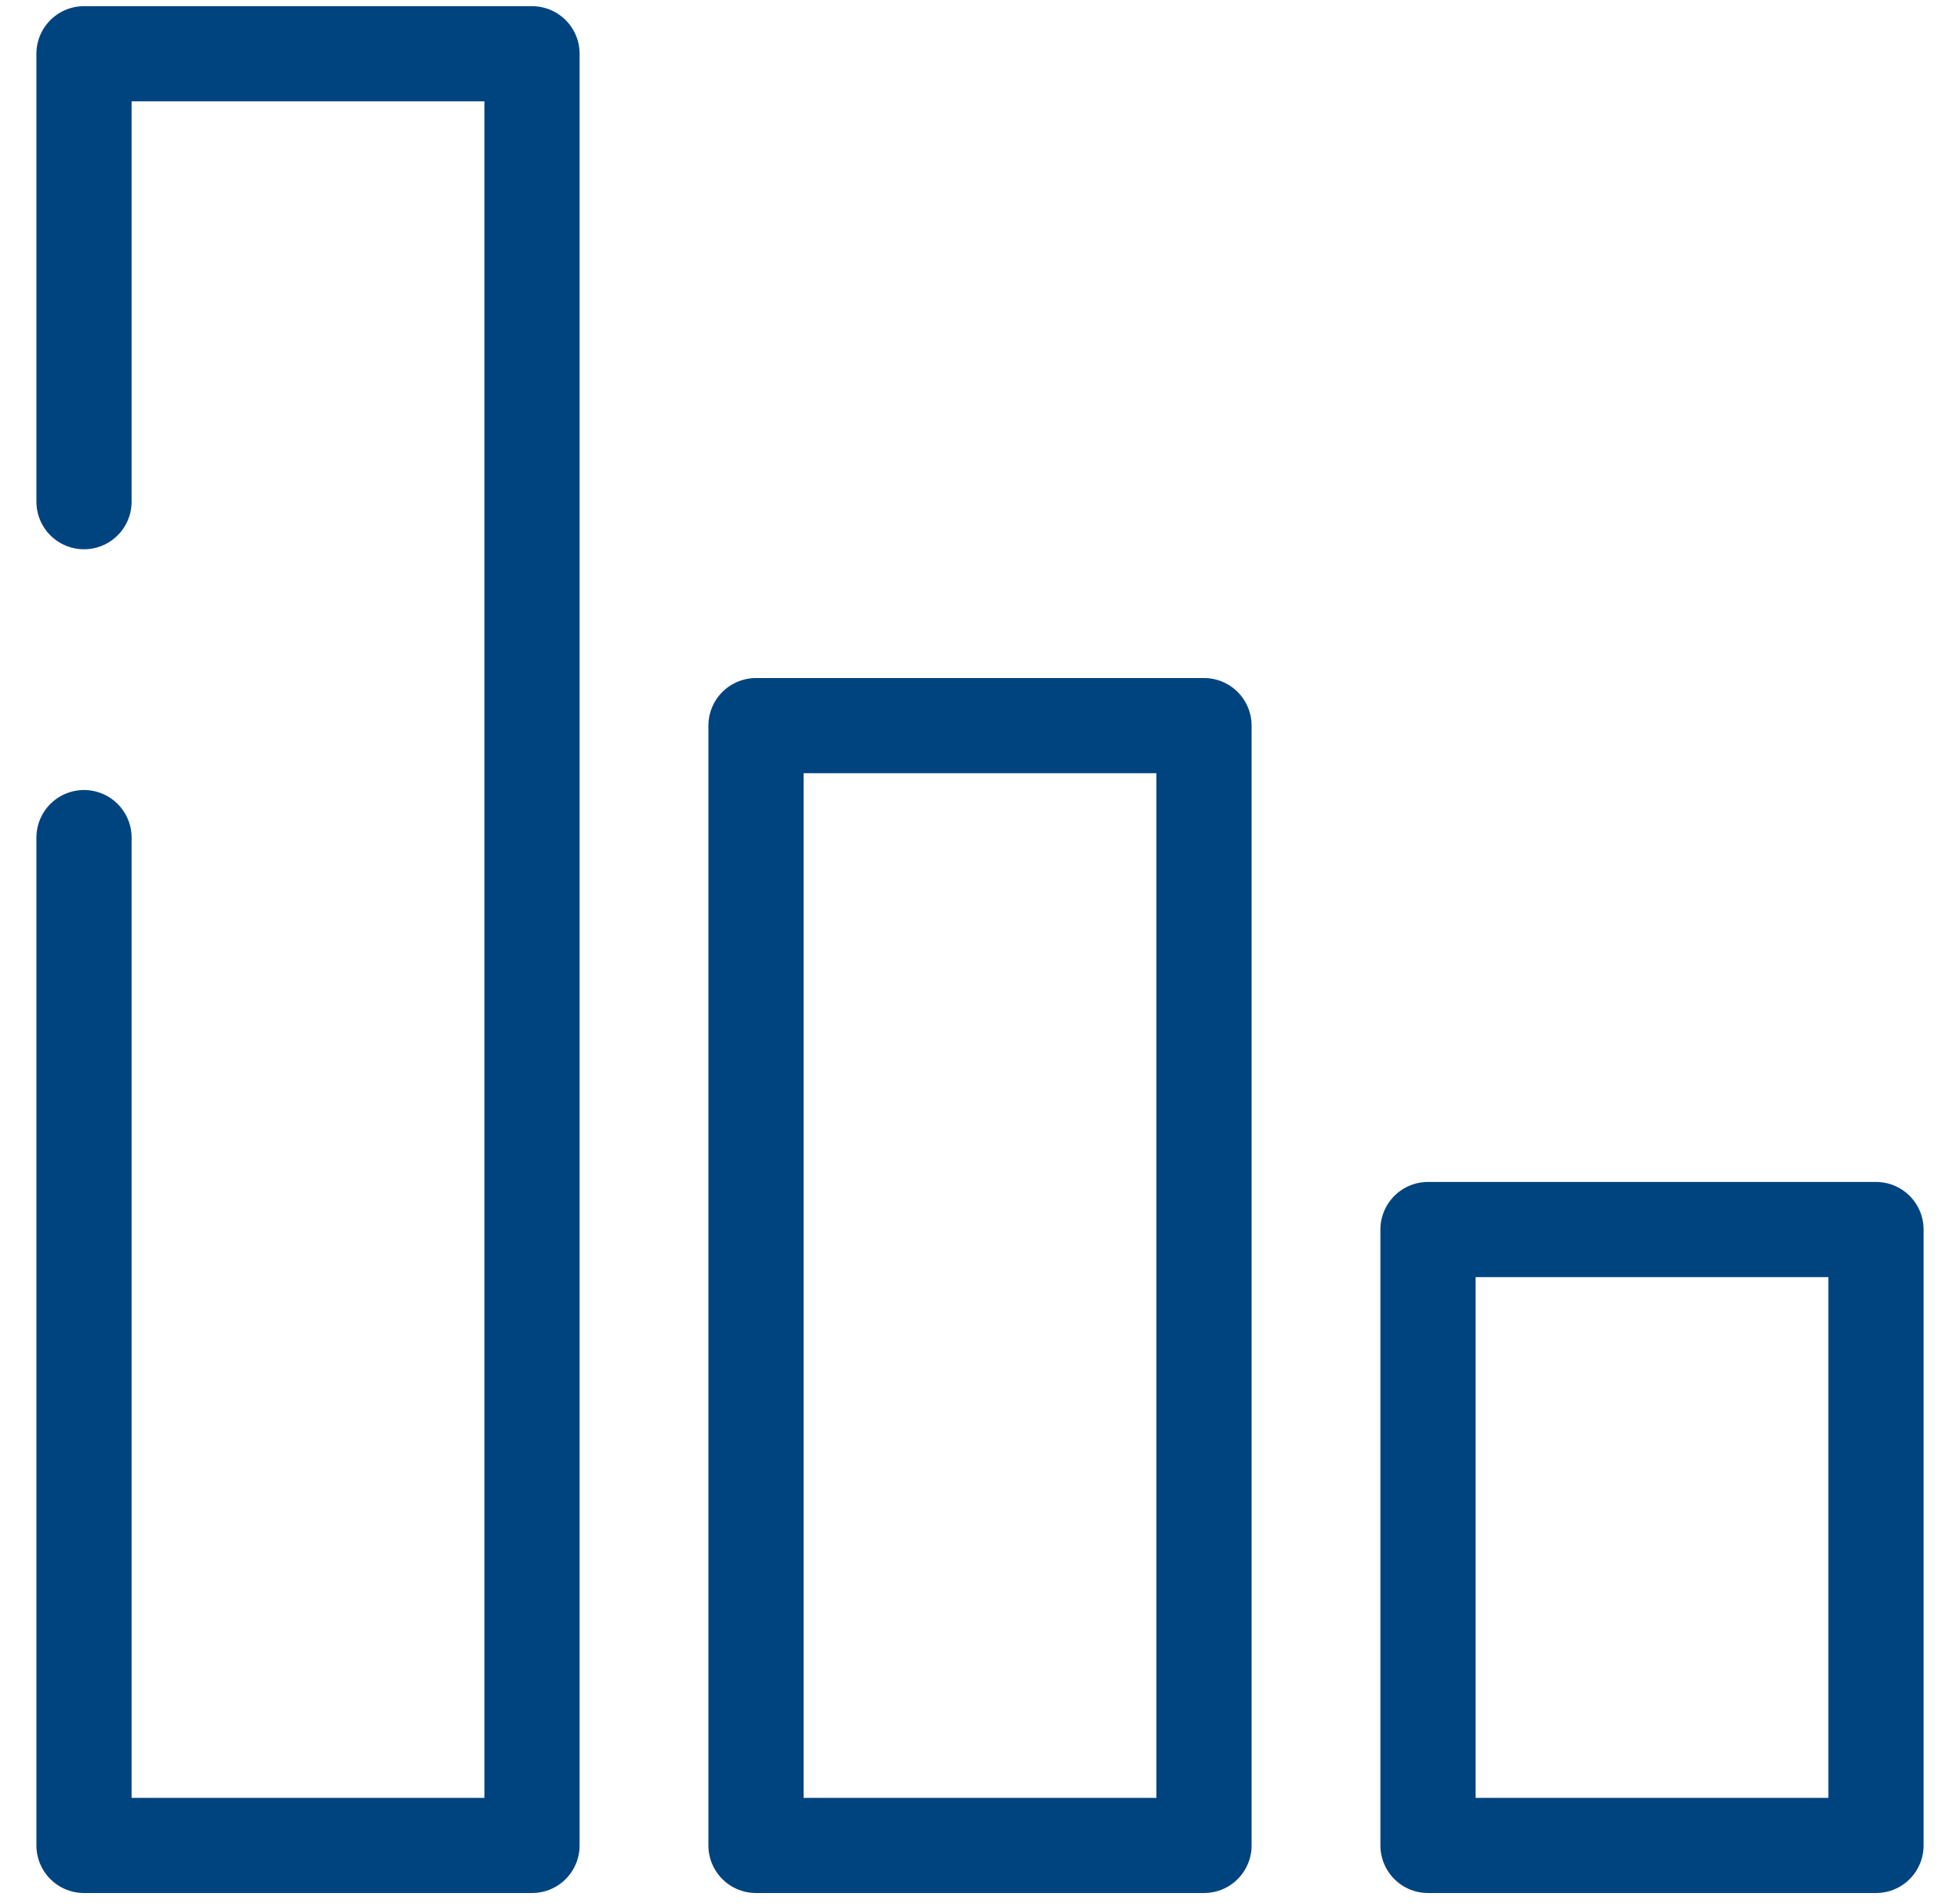
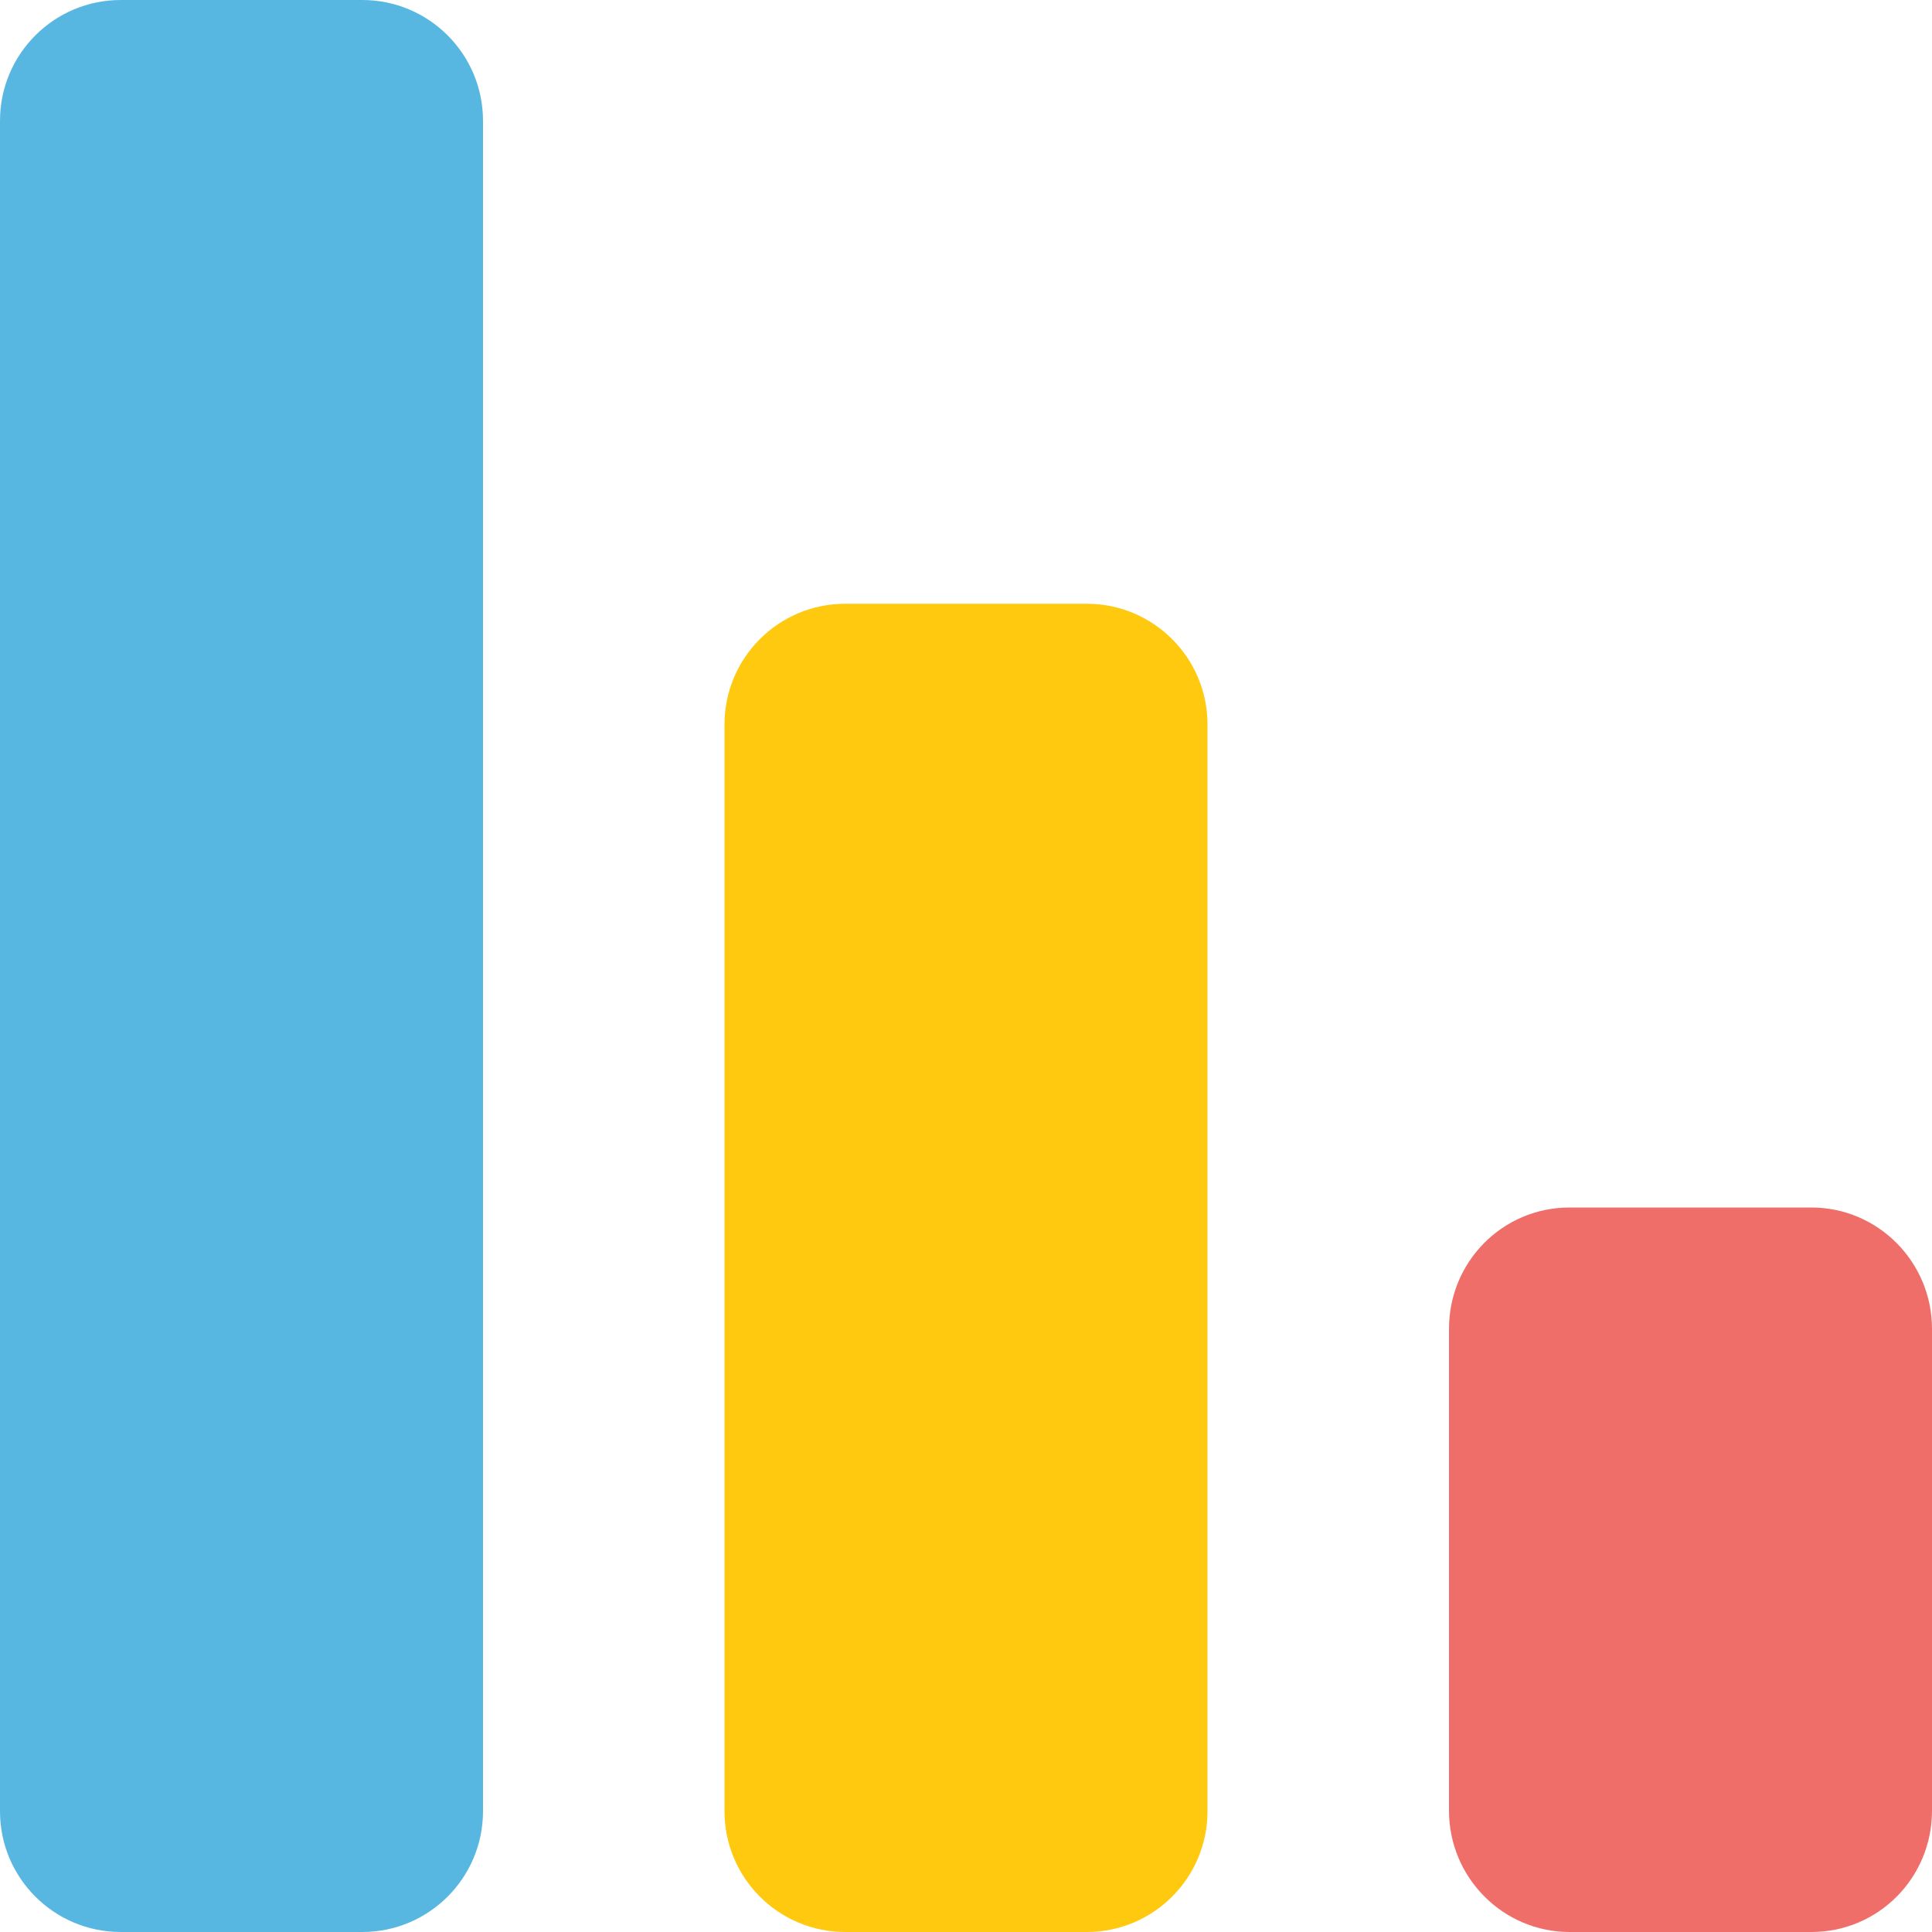
- <svg xmlns="http://www.w3.org/2000/svg" width="35" height="34" viewBox="0 0 35 34" fill="none">
-   <path d="M1.5 8.96V0.96H9.5V32.96H1.5V14.96" stroke="#00447F" stroke-width="1.7" stroke-linecap="round" stroke-linejoin="round" />
-   <rect x="13.5" y="12.96" width="8" height="20" stroke="#00447F" stroke-width="1.7" stroke-linejoin="round" />
-   <rect x="25.5" y="21.96" width="8" height="11" stroke="#00447F" stroke-width="1.7" stroke-linejoin="round" />
+ <svg xmlns="http://www.w3.org/2000/svg" width="32px" height="32px" viewBox="0 0 32 32" version="1.1">
+   <defs />
+   <g id="Page-1" stroke="none" stroke-width="1" fill="none" fill-rule="evenodd">
+     <g id="Line-Chart">
+       <rect id="Rectangle" fill="#57B7E1" x="0" y="0" width="8" height="32" rx="2" />
+       <rect id="Rectangle" fill="#FFC90F" x="12" y="10" width="8" height="22" rx="2" />
+       <path d="M24,22.009 C24,20.899 24.887,20 25.998,20 L30.002,20 C31.105,20 32,20.902 32,22.009 L32,29.991 C32,31.101 31.113,32 30.002,32 L25.998,32 C24.895,32 24,31.098 24,29.991 L24,22.009 Z" id="Rectangle" fill="#F06E6A" />
+     </g>
+   </g>
</svg>
